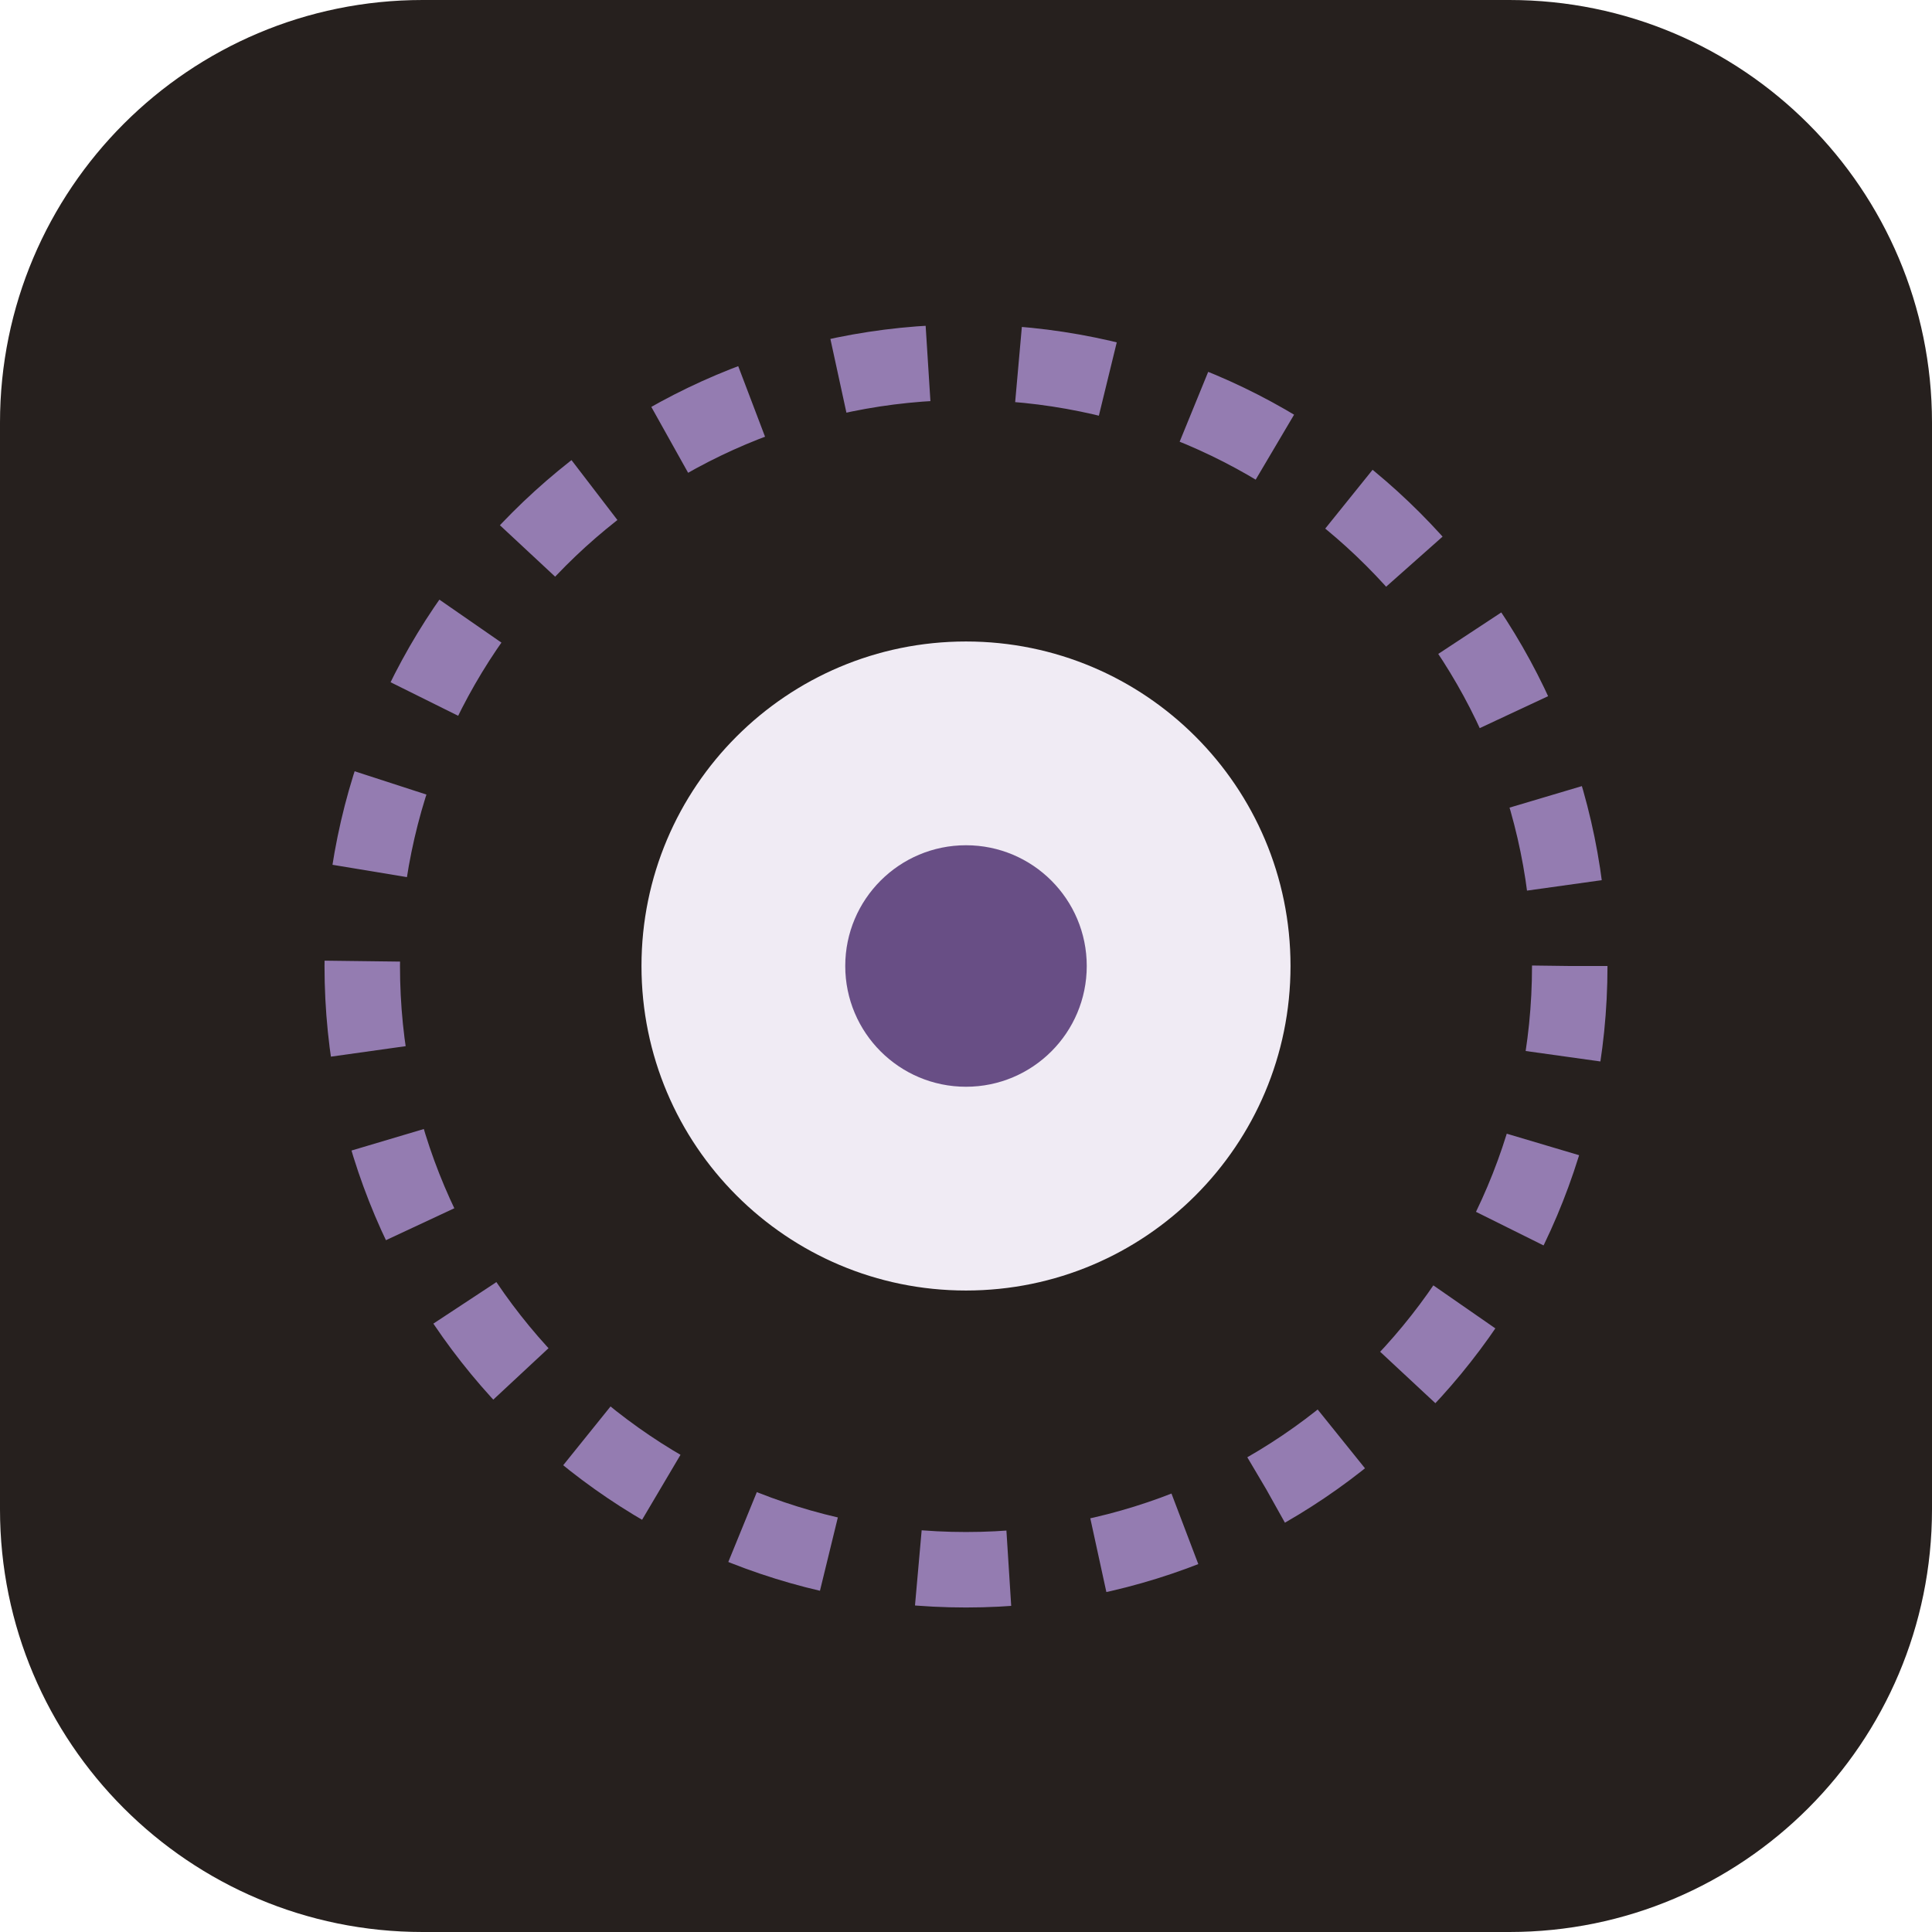
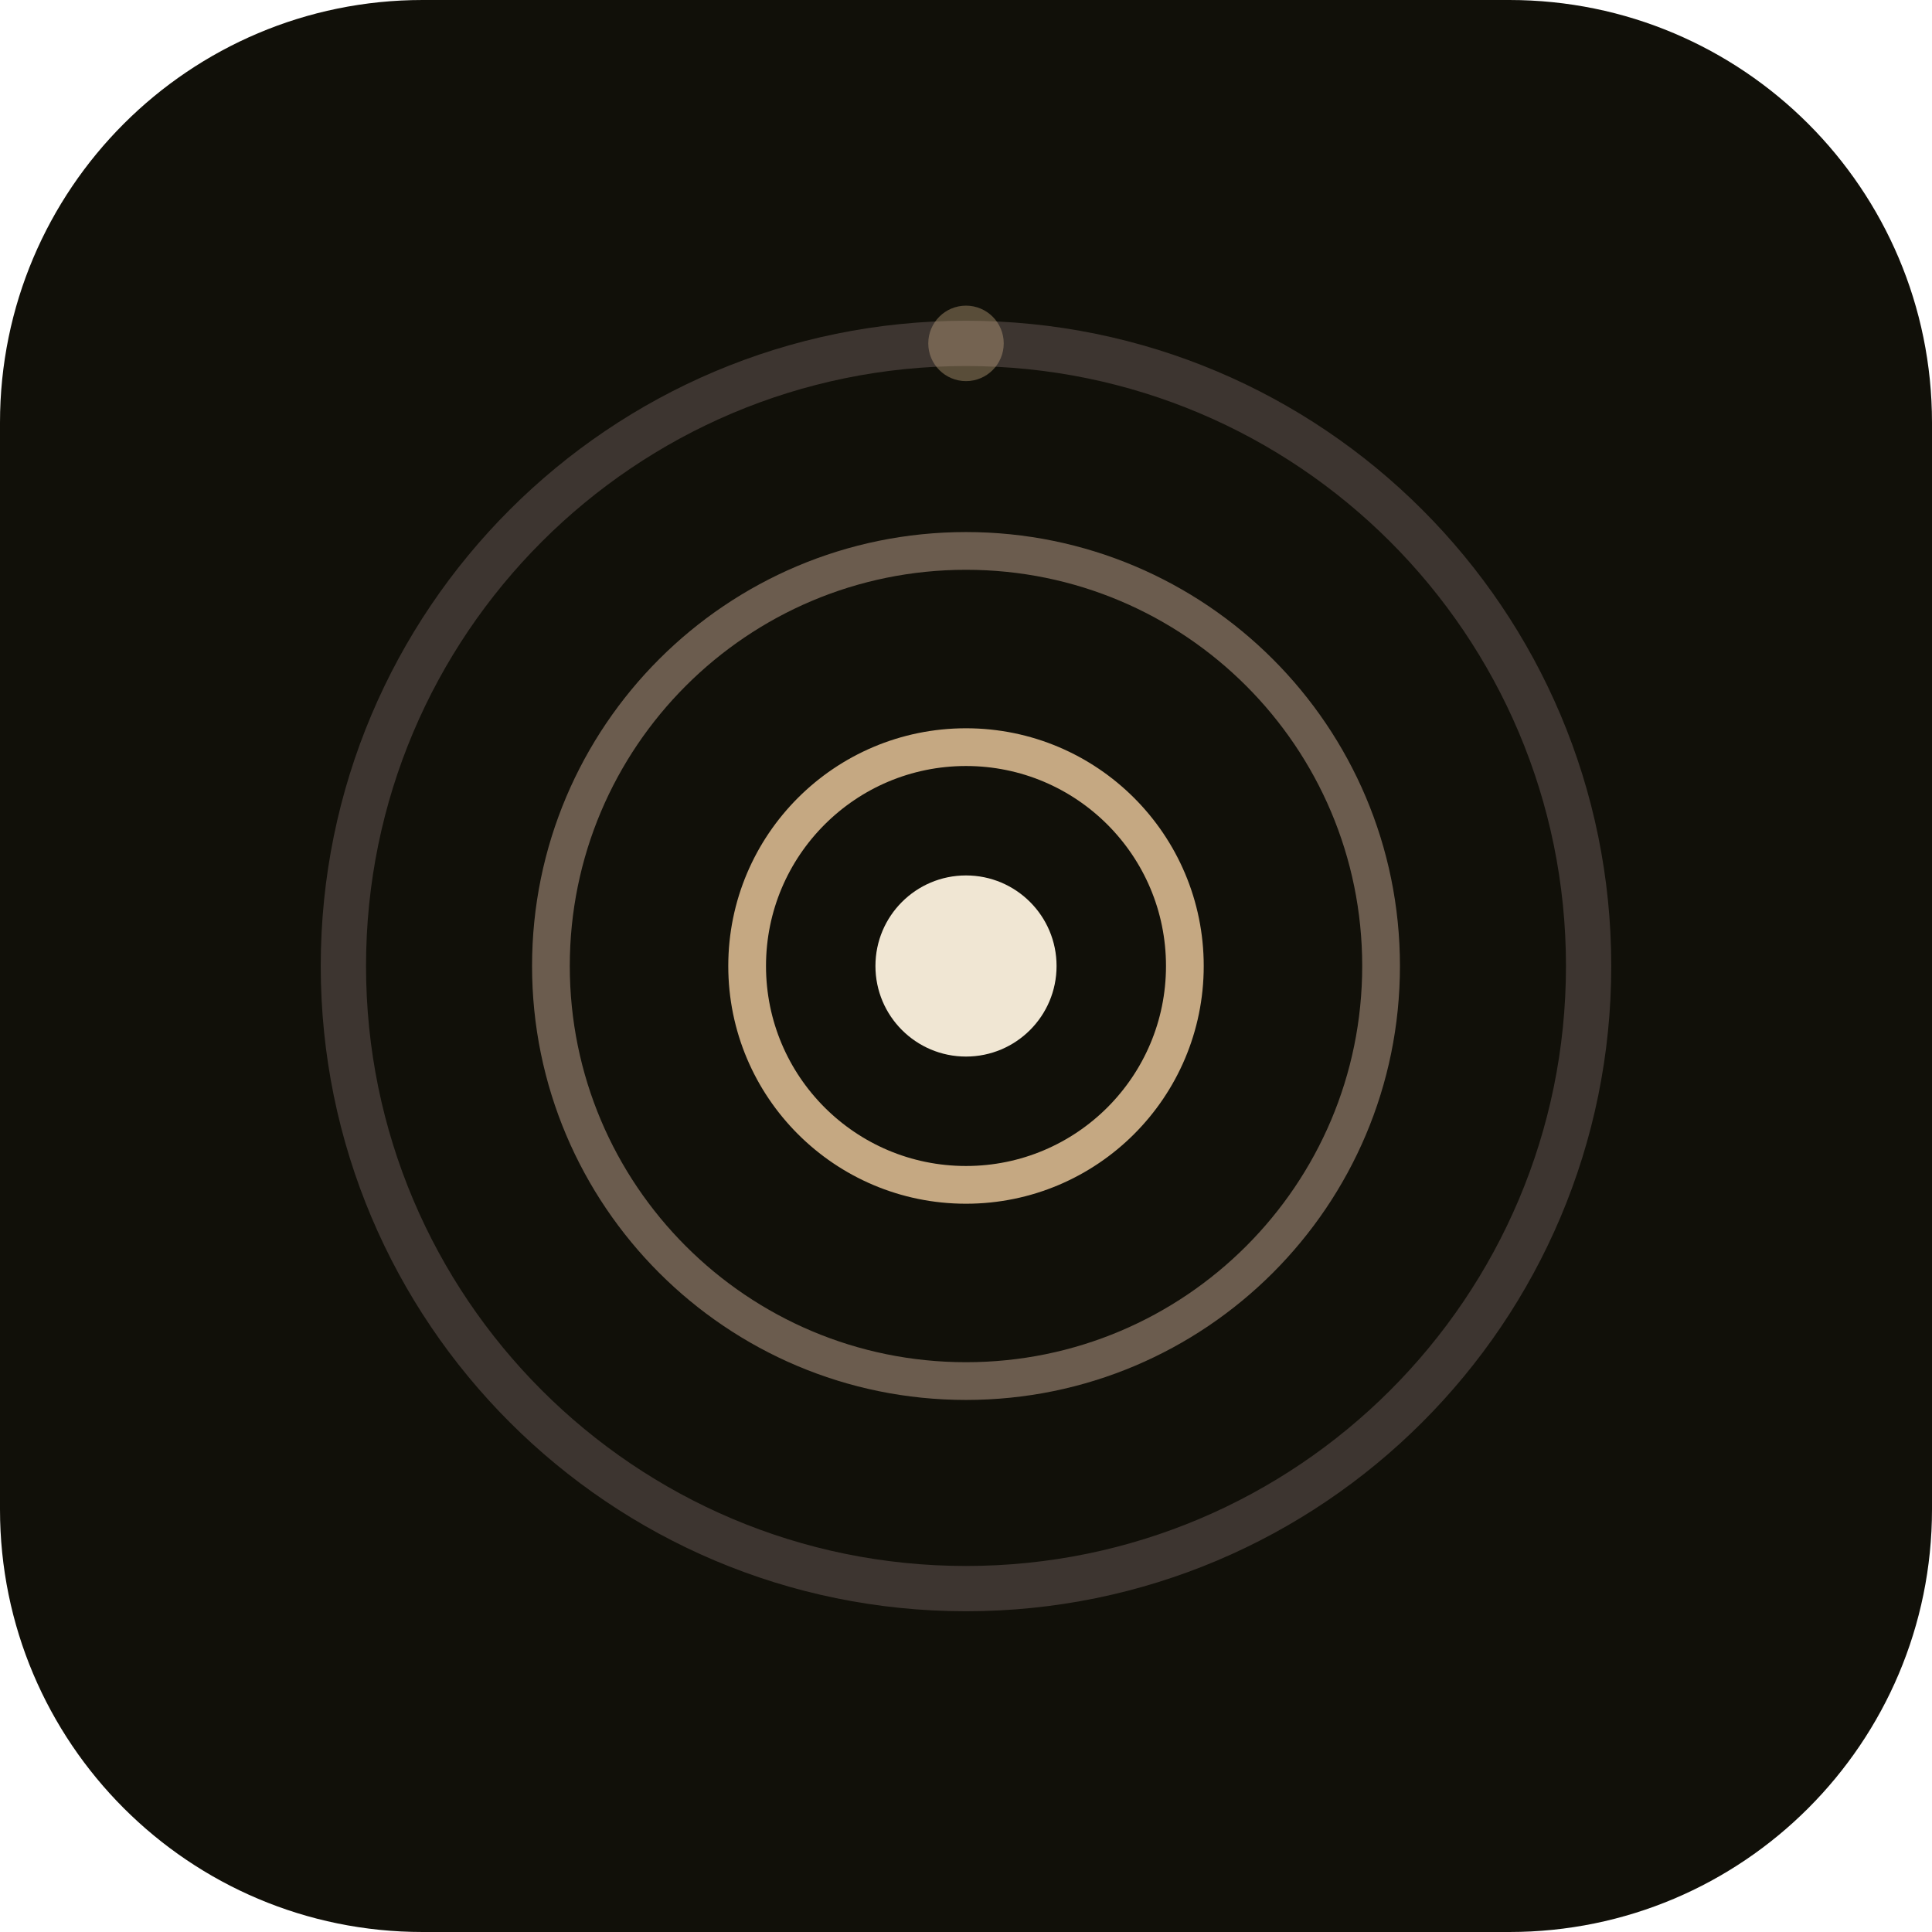
<svg xmlns="http://www.w3.org/2000/svg" viewBox="0 0 512 512" fill="none">
-   <rect width="512" height="512" rx="112" fill="#26201E" />
-   <circle cx="256" cy="256" r="160" stroke="#947CB1" stroke-width="20" stroke-dasharray="24 24" />
-   <circle cx="256" cy="256" r="86" fill="#F0EBF4" />
-   <circle cx="256" cy="256" r="32" fill="#684E85" />
+   <rect width="512" height="512" rx="112" fill="#111009" />
+   <circle cx="256" cy="256" r="165" stroke="#3D3530" stroke-width="12" />
+   <circle cx="256" cy="256" r="110" stroke="#6B5C4E" stroke-width="10" />
+   <circle cx="256" cy="256" r="58" stroke="#C5A882" stroke-width="10" />
+   <circle cx="256" cy="256" r="24" fill="#F0E6D3" />
+   <circle cx="256" cy="91" r="10" fill="#C5A882" opacity="0.4" />
</svg>
